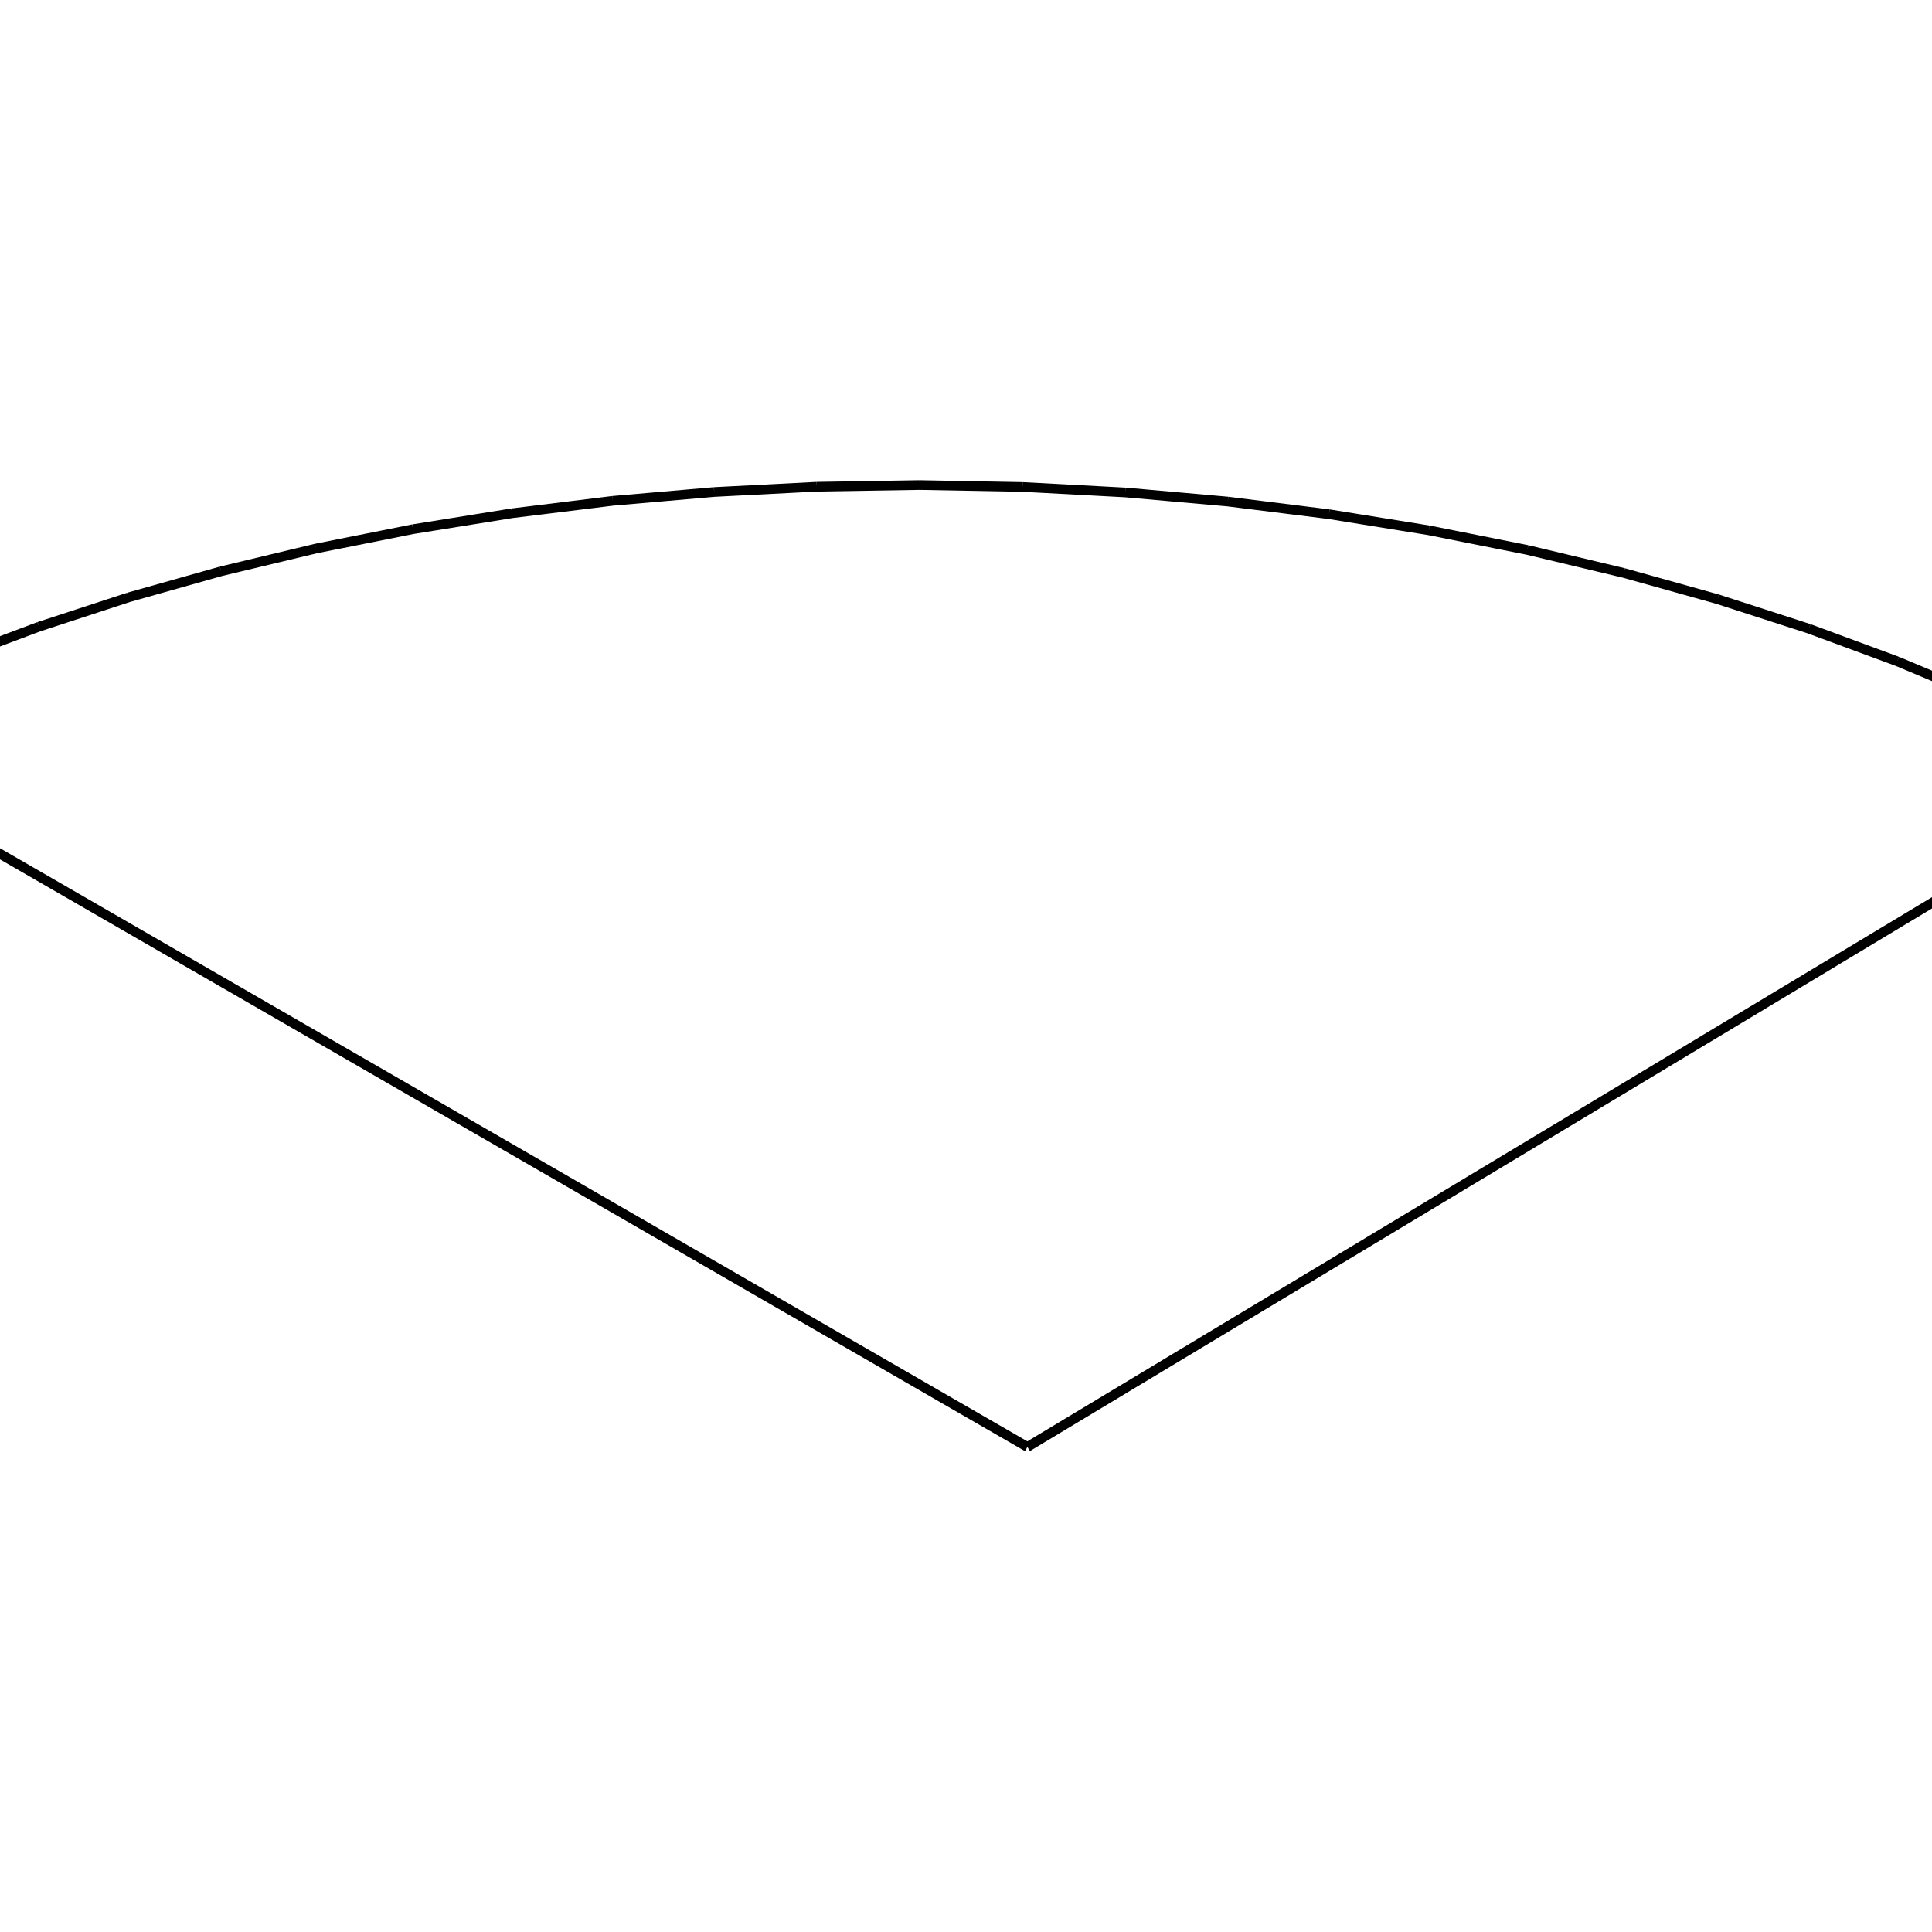
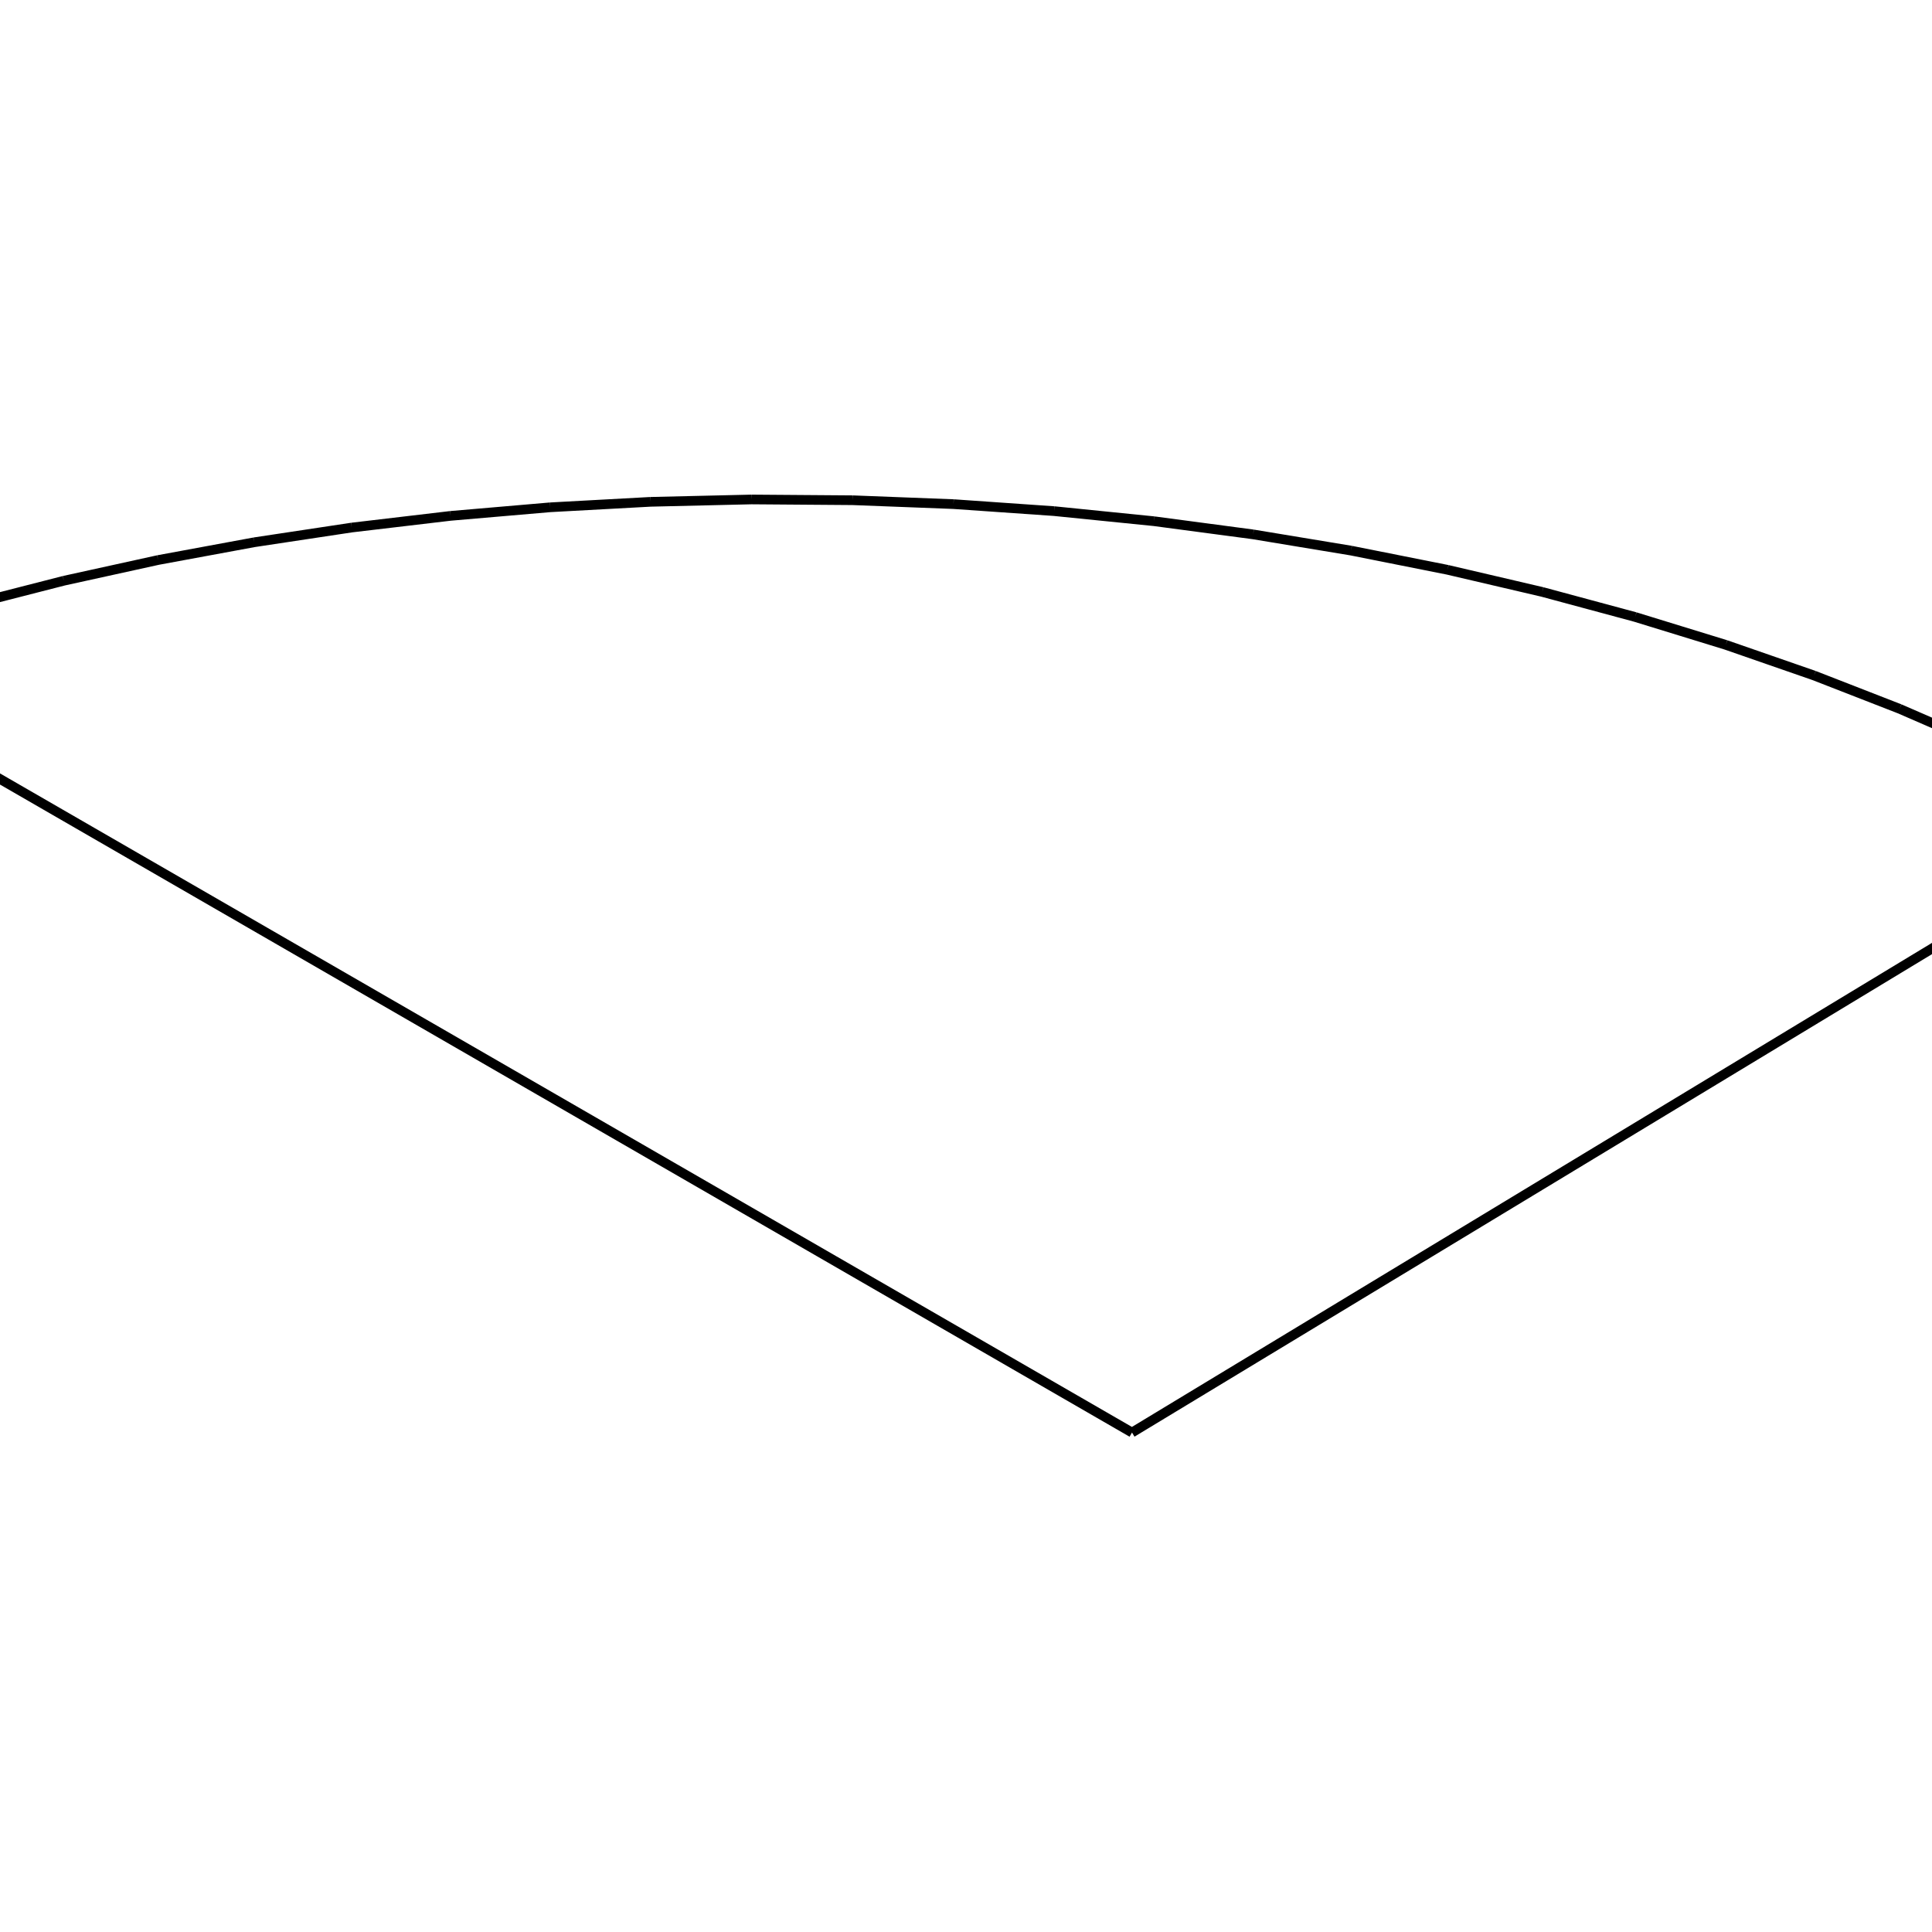
<svg xmlns="http://www.w3.org/2000/svg" viewBox="0 0 800 800">
-   <path d="M-86.702,303.485 L-86.702,303.484 M886.702,321.681 L886.702,321.68 M-86.702,303.485 L-53.931,287.596 M-53.931,287.596 L-19.6,272.912 M-19.6,272.912 L16.169,259.48 M16.169,259.48 L53.25,247.347 M53.25,247.347 L91.512,236.551 M91.512,236.551 L130.821,227.129 M130.821,227.129 L171.04,219.111 M171.04,219.111 L212.028,212.523 M212.028,212.523 L253.645,207.389 M253.645,207.389 L295.746,203.723 M295.746,203.723 L338.185,201.538 M338.185,201.538 L380.816,200.842 M380.816,200.842 L423.492,201.636 M423.492,201.636 L466.066,203.918 M466.066,203.918 L508.391,207.68 M508.391,207.68 L550.322,212.911 M550.322,212.911 L591.712,219.593 M591.712,219.593 L632.419,227.704 M632.419,227.704 L672.301,237.217 M672.301,237.217 L711.219,248.102 M711.219,248.102 L749.036,260.322 M749.036,260.322 L785.621,273.837 M785.621,273.837 L820.842,288.602 M820.842,288.602 L854.576,304.568 M854.576,304.568 L886.702,321.681 M-86.702,303.484 L-53.931,287.595 M-53.931,287.595 L-19.6,272.911 M-19.6,272.911 L16.169,259.48 M16.169,259.48 L53.25,247.346 M53.25,247.346 L91.512,236.55 M91.512,236.55 L130.821,227.128 M130.821,227.128 L171.04,219.11 M171.04,219.11 L212.028,212.523 M212.028,212.523 L253.645,207.388 M253.645,207.388 L295.746,203.722 M295.746,203.722 L338.185,201.538 M338.185,201.538 L380.816,200.841 M380.816,200.841 L423.492,201.635 M423.492,201.635 L466.066,203.917 M466.066,203.917 L508.391,207.68 M508.391,207.68 L550.322,212.911 M550.322,212.911 L591.712,219.592 M591.712,219.592 L632.419,227.703 M632.419,227.703 L672.301,237.217 M672.301,237.217 L711.219,248.101 M711.219,248.101 L749.036,260.322 M749.036,260.322 L785.621,273.836 M785.621,273.836 L820.842,288.601 M820.842,288.601 L854.576,304.567 M854.576,304.567 L886.702,321.68 M425.421,599.159 L425.421,599.158 M886.702,321.681 L425.421,599.159 M886.702,321.68 L425.421,599.158 M425.421,599.159 L-86.702,303.485 M425.421,599.158 L-86.702,303.484" stroke="black" stroke-width="4" fill="red" />
+   <path d="M-85.218,273.358 L-85.218,273.357 M885.218,341.193 L885.218,341.192 M-85.218,273.358 L-48.997,261.228 M-48.997,261.228 L-11.738,250.256 M-11.738,250.256 L26.458,240.469 M26.458,240.469 L65.487,231.891 M65.487,231.891 L105.244,224.546 M105.244,224.546 L145.623,218.449 M145.623,218.449 L186.514,213.618 M186.514,213.618 L227.81,210.064 M227.81,210.064 L269.4,207.795 M269.4,207.795 L311.173,206.818 M311.173,206.818 L353.018,207.135 M353.018,207.135 L394.823,208.745 M394.823,208.745 L436.478,211.643 M436.478,211.643 L477.872,215.824 M477.872,215.824 L518.893,221.276 M518.893,221.276 L559.432,227.986 M559.432,227.986 L599.382,235.937 M599.382,235.937 L638.634,245.109 M638.634,245.109 L677.082,255.48 M677.082,255.48 L714.622,267.022 M714.622,267.022 L751.153,279.708 M751.153,279.708 L786.574,293.504 M786.574,293.504 L820.788,308.376 M820.788,308.376 L853.7,324.286 M853.7,324.286 L885.218,341.193 M-85.218,273.357 L-48.997,261.227 M-48.997,261.227 L-11.738,250.255 M-11.738,250.255 L26.458,240.468 M26.458,240.468 L65.487,231.891 M65.487,231.891 L105.244,224.545 M105.244,224.545 L145.623,218.449 M145.623,218.449 L186.514,213.618 M186.514,213.618 L227.81,210.063 M227.81,210.063 L269.4,207.795 M269.4,207.795 L311.173,206.818 M311.173,206.818 L353.018,207.134 M353.018,207.134 L394.823,208.744 M394.823,208.744 L436.478,211.643 M436.478,211.643 L477.872,215.824 M477.872,215.824 L518.893,221.276 M518.893,221.276 L559.432,227.986 M559.432,227.986 L599.382,235.937 M599.382,235.937 L638.634,245.109 M638.634,245.109 L677.082,255.479 M677.082,255.479 L714.622,267.022 M714.622,267.022 L751.153,279.707 M751.153,279.707 L786.574,293.504 M786.574,293.504 L820.788,308.376 M820.788,308.376 L853.7,324.285 M853.7,324.285 L885.218,341.192 M468.735,593.182 L468.735,593.182 M885.218,341.193 L468.735,593.182 M885.218,341.192 L468.735,593.182 M468.735,593.182 L-85.218,273.358 M468.735,593.182 L-85.218,273.357" stroke="black" stroke-width="4" fill="red" />
</svg>
